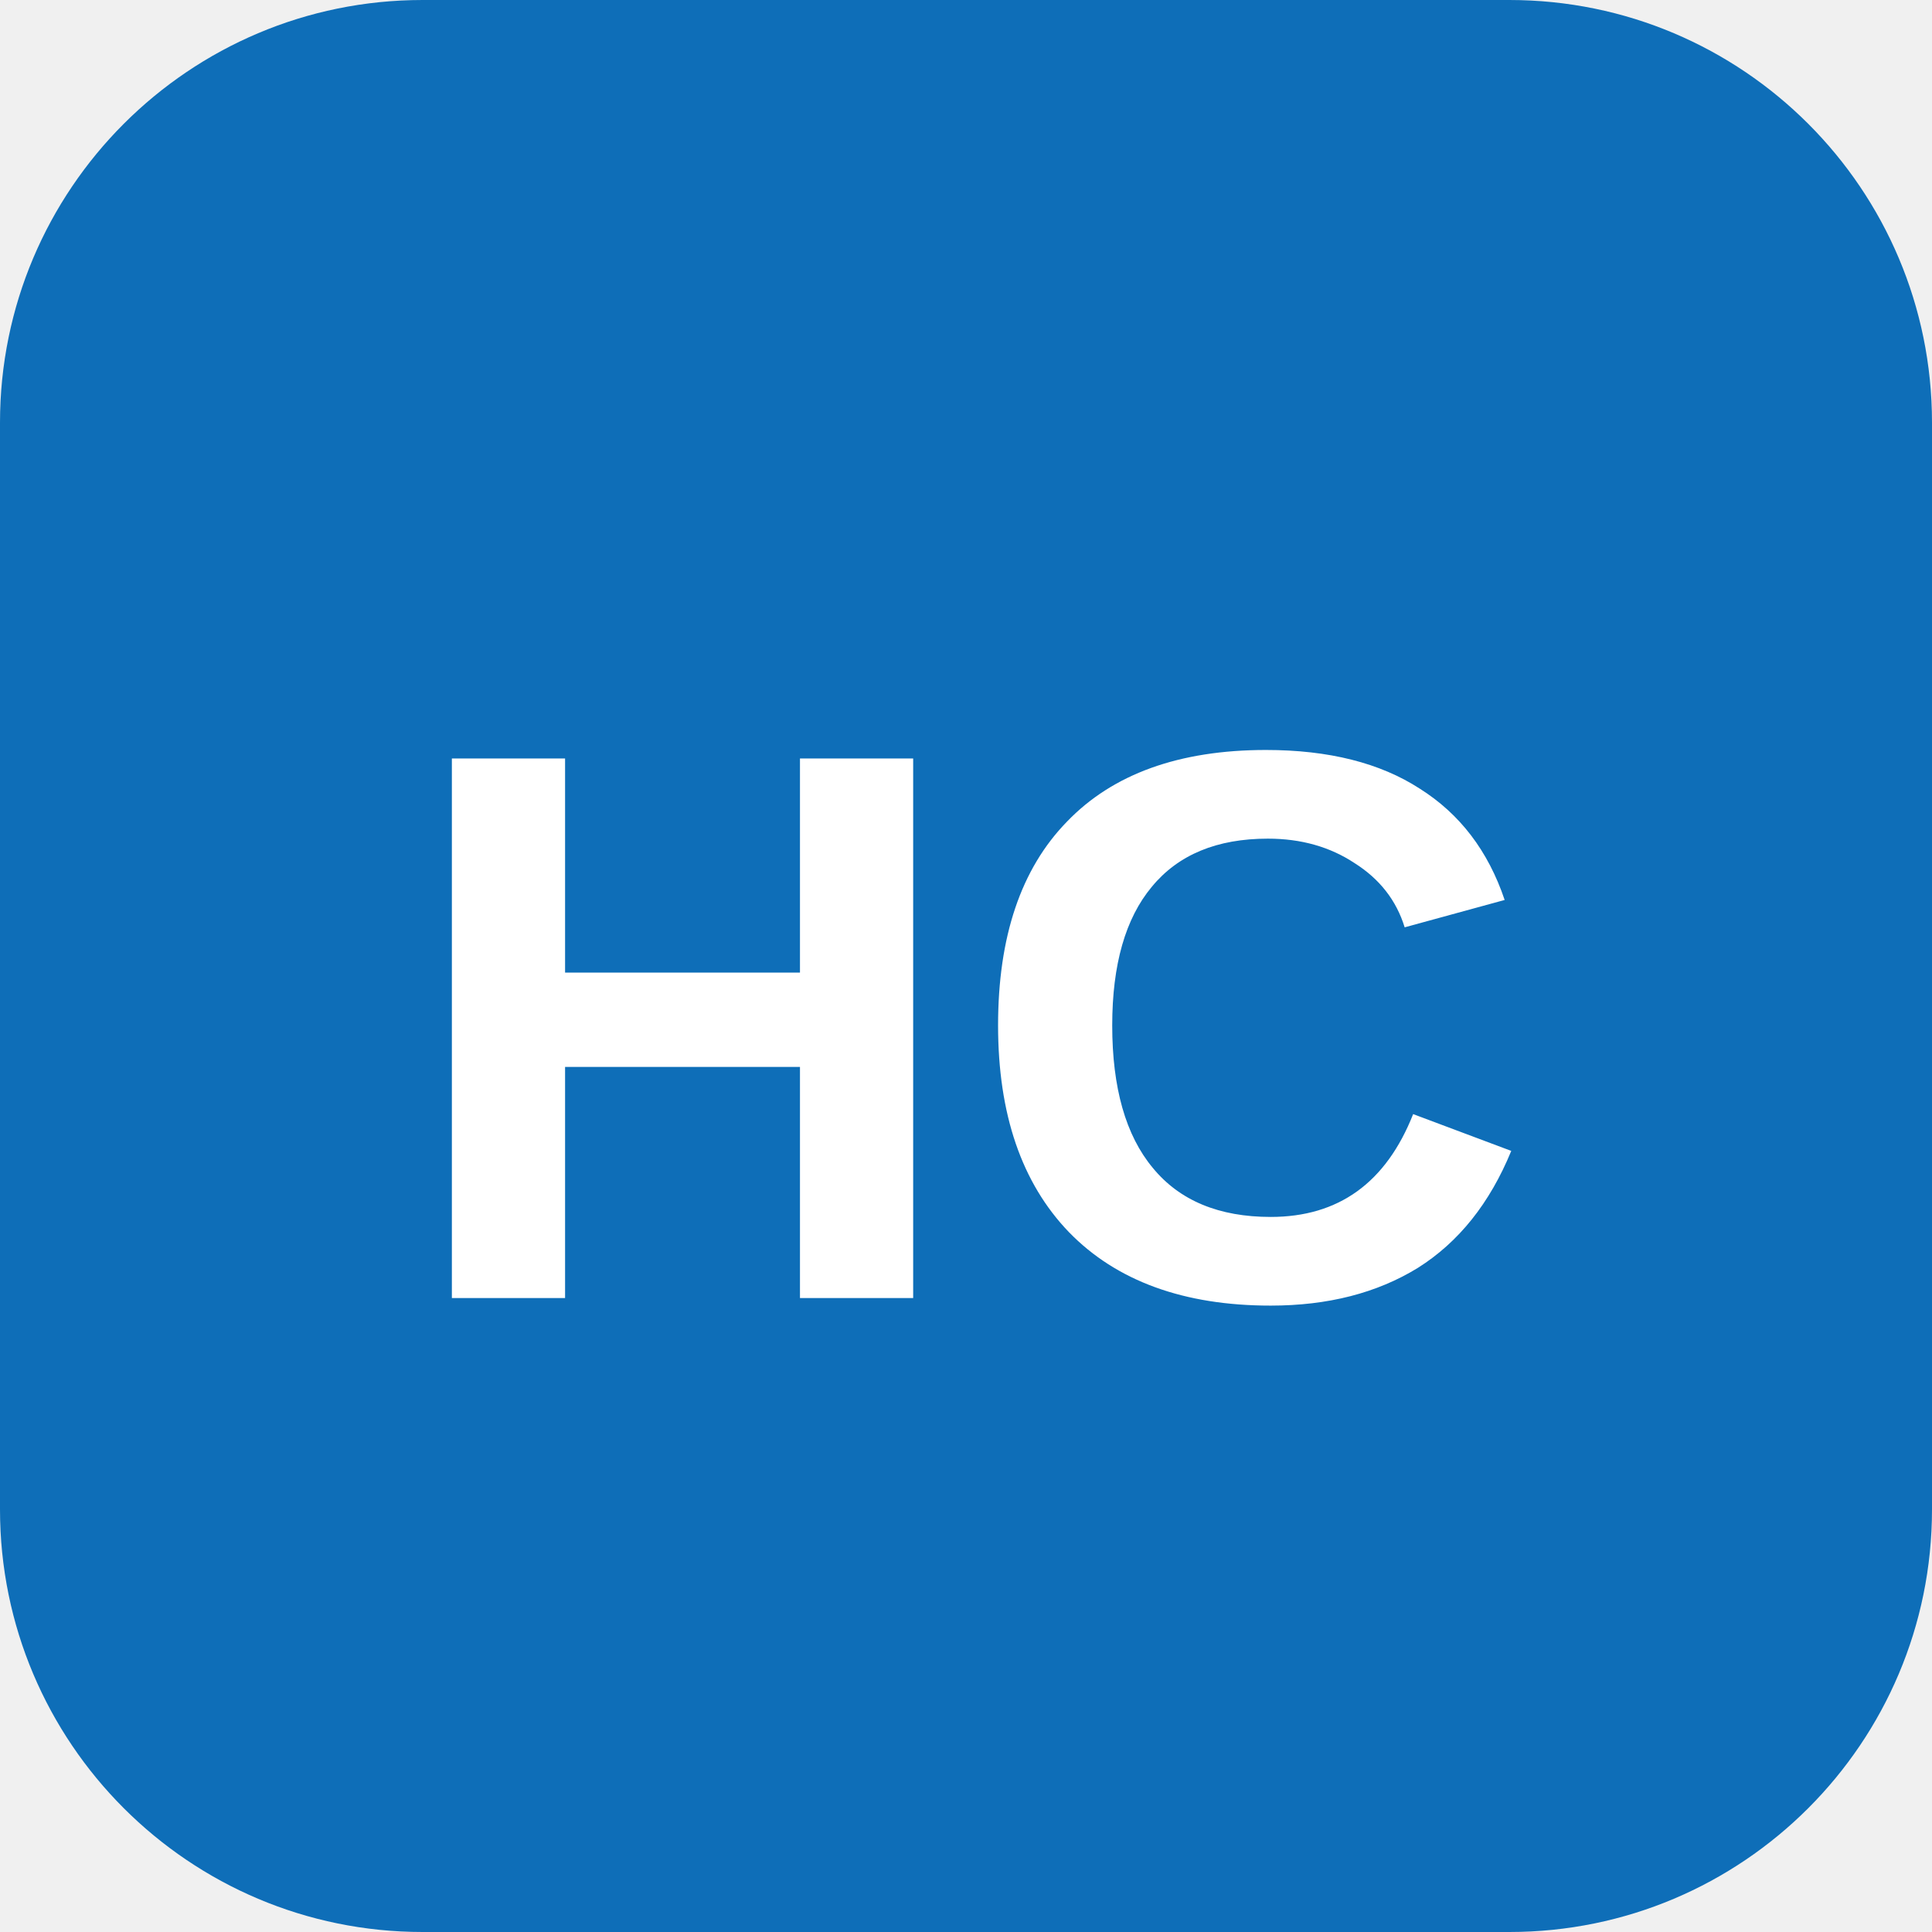
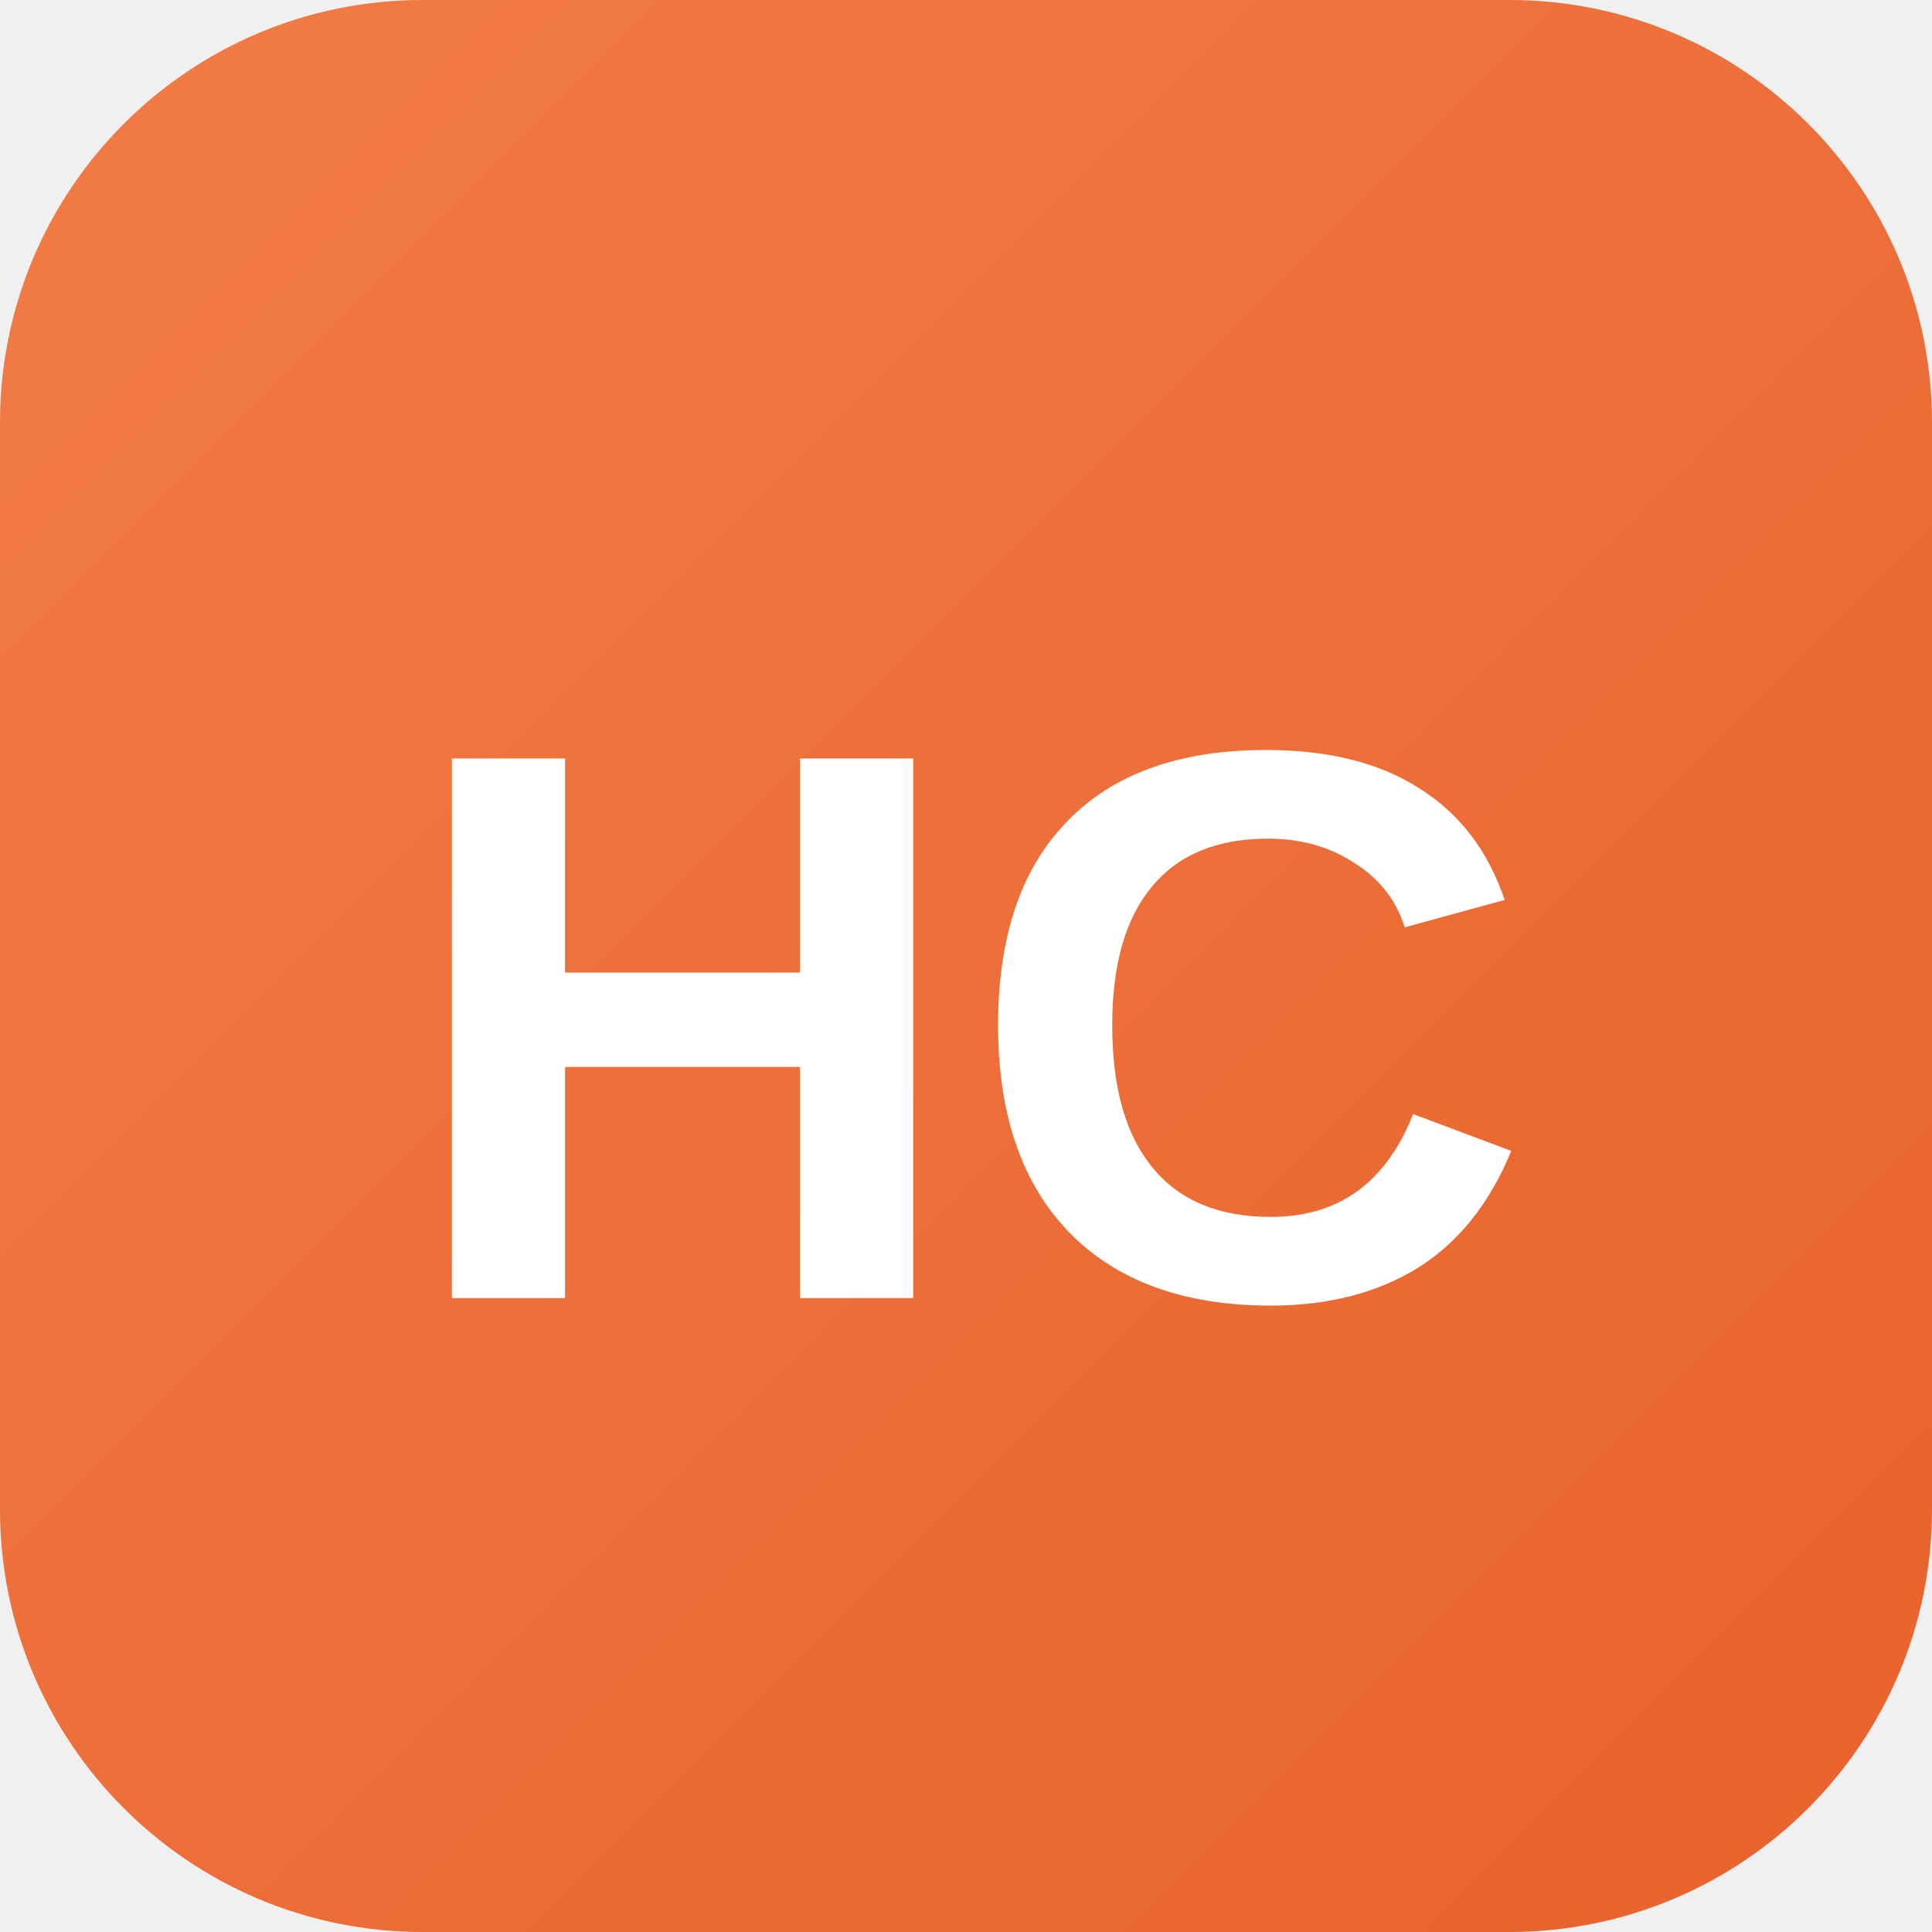
<svg xmlns="http://www.w3.org/2000/svg" viewBox="0 0 32 32" width="32" height="32">
-   <rect width="32" height="32" rx="7" fill="#0e6eb8" />
+   <defs>
+     <linearGradient id="g" x1="0" y1="0" x2="1" y2="1">
+       <stop offset="0" stop-color="#F27C46" />
+       <stop offset="1" stop-color="#E8622C" />
+     </linearGradient>
+   </defs>
+   <rect width="32" height="32" rx="7" fill="url(#g)" />
  <text x="16" y="21.5" font-family="Arial, sans-serif" font-size="13" font-weight="700" fill="#fff" text-anchor="middle">HC</text>
</svg>
